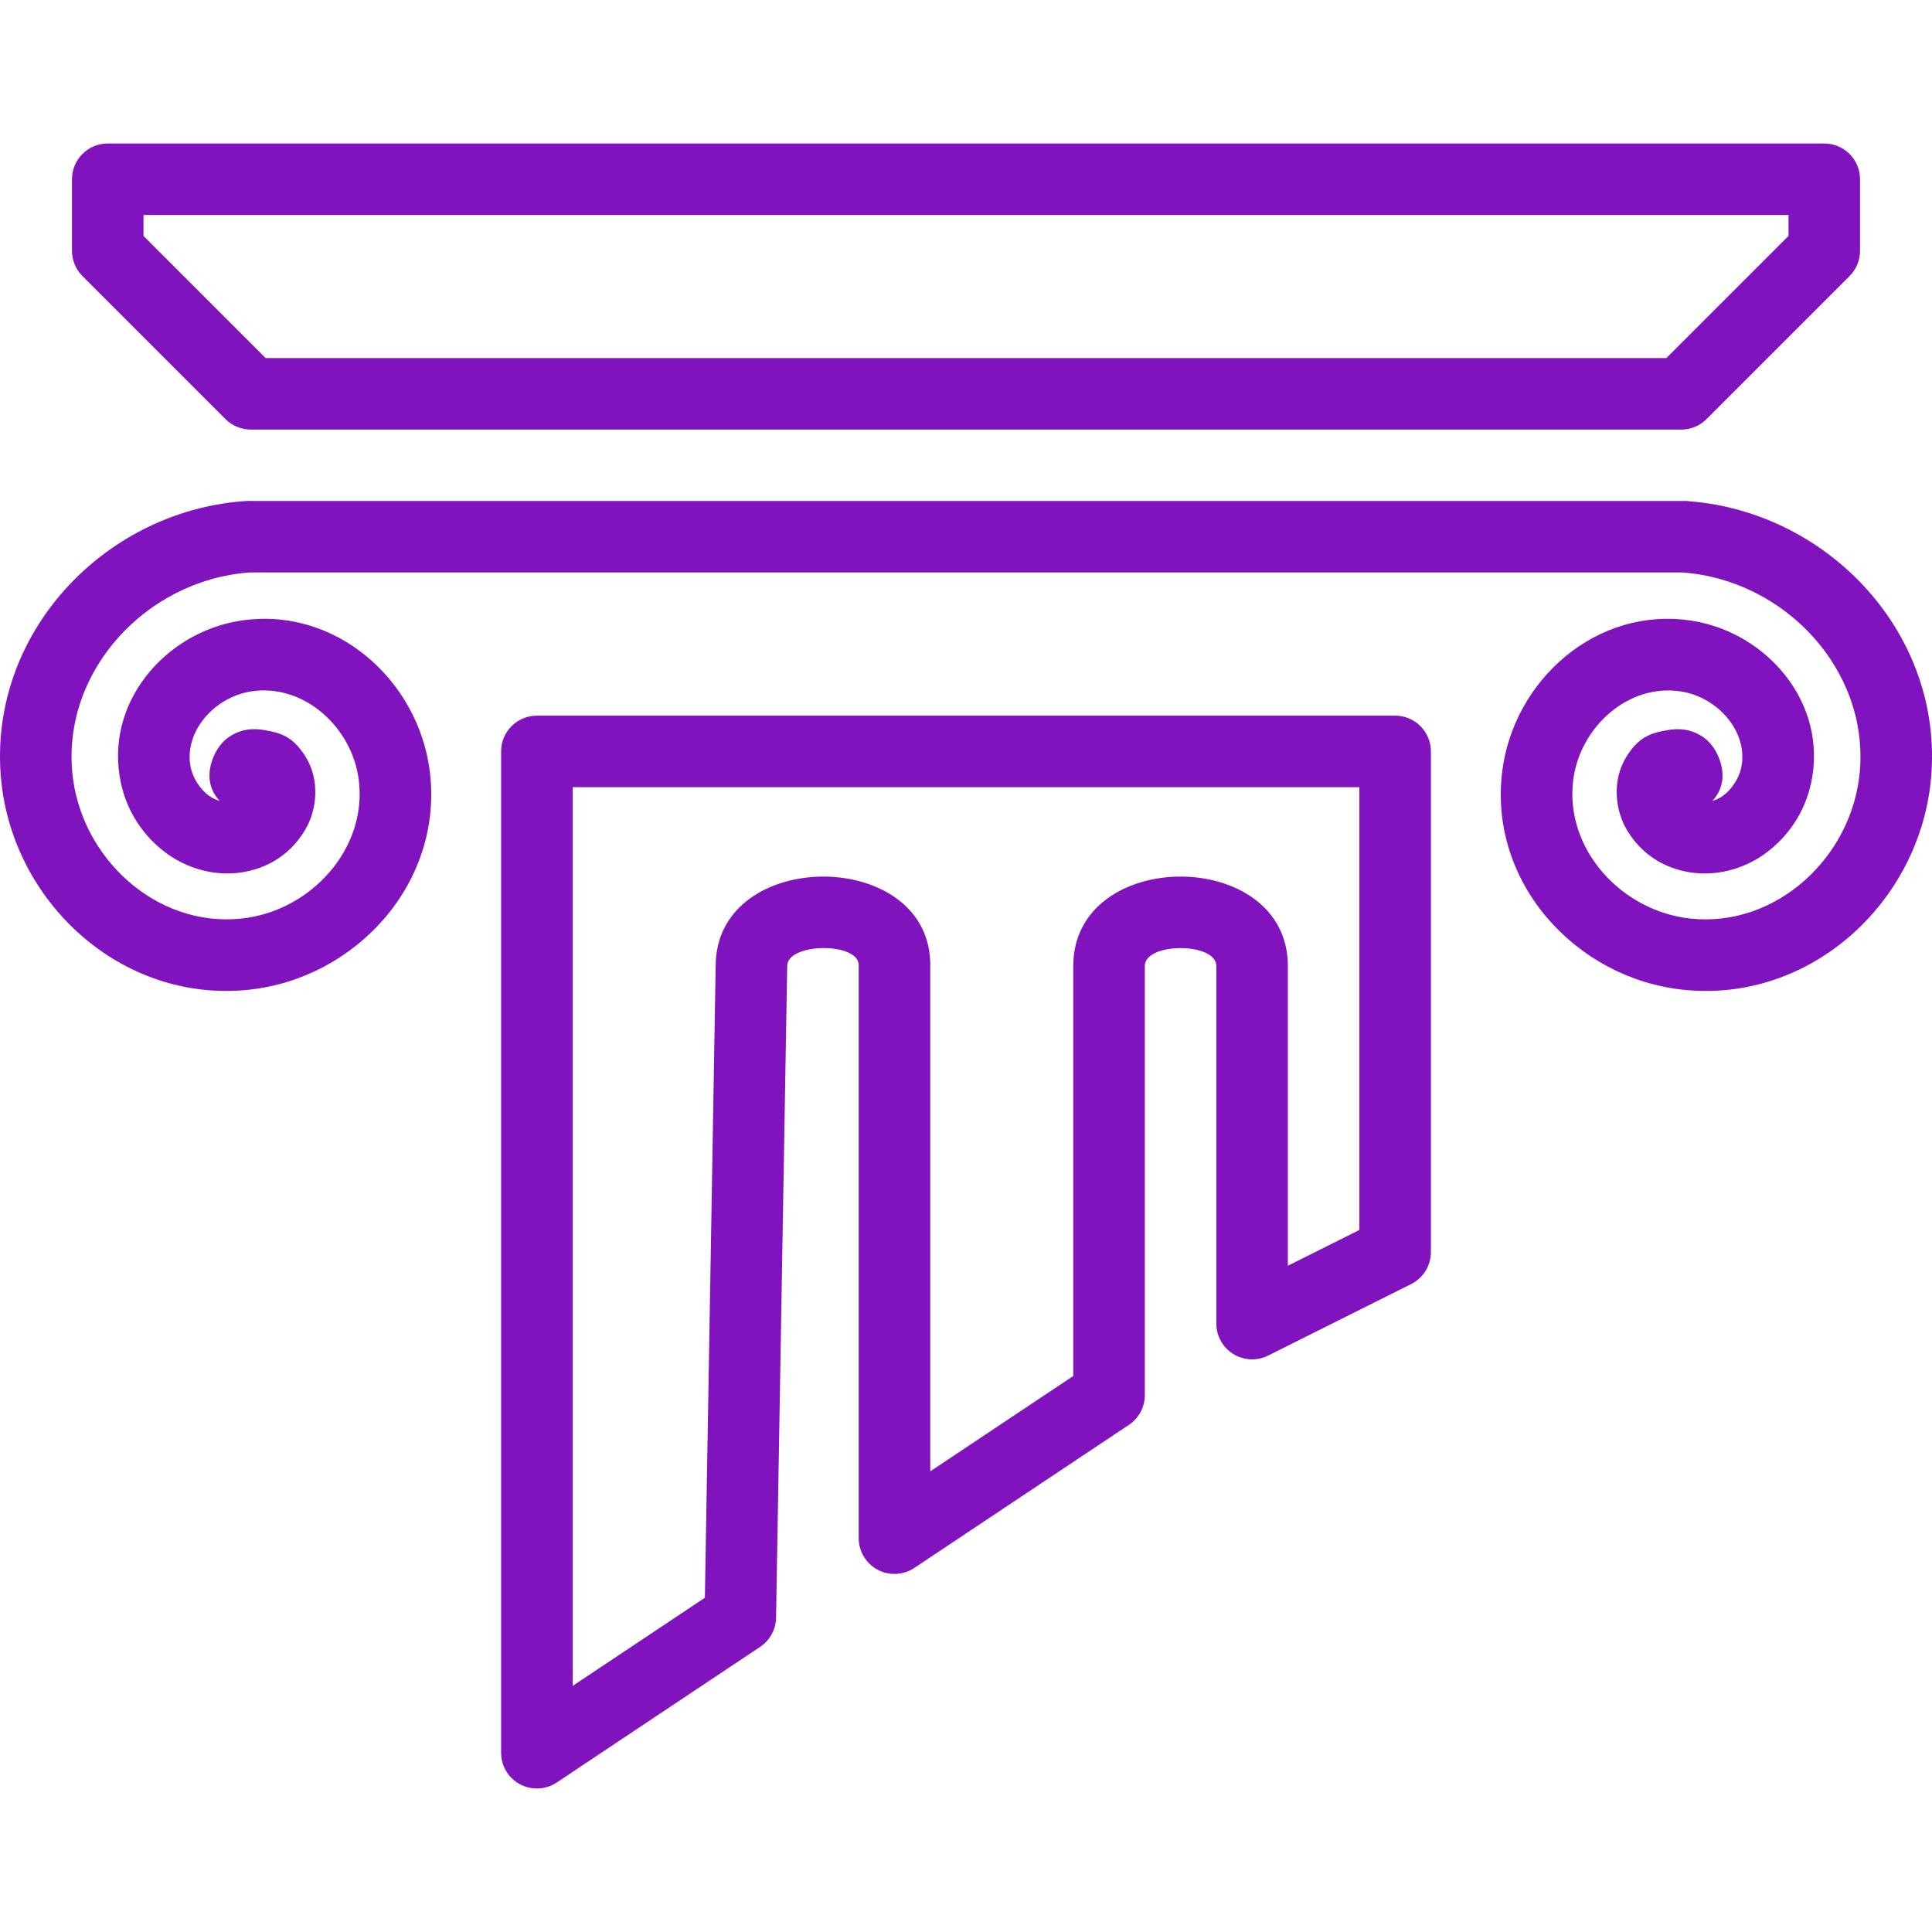
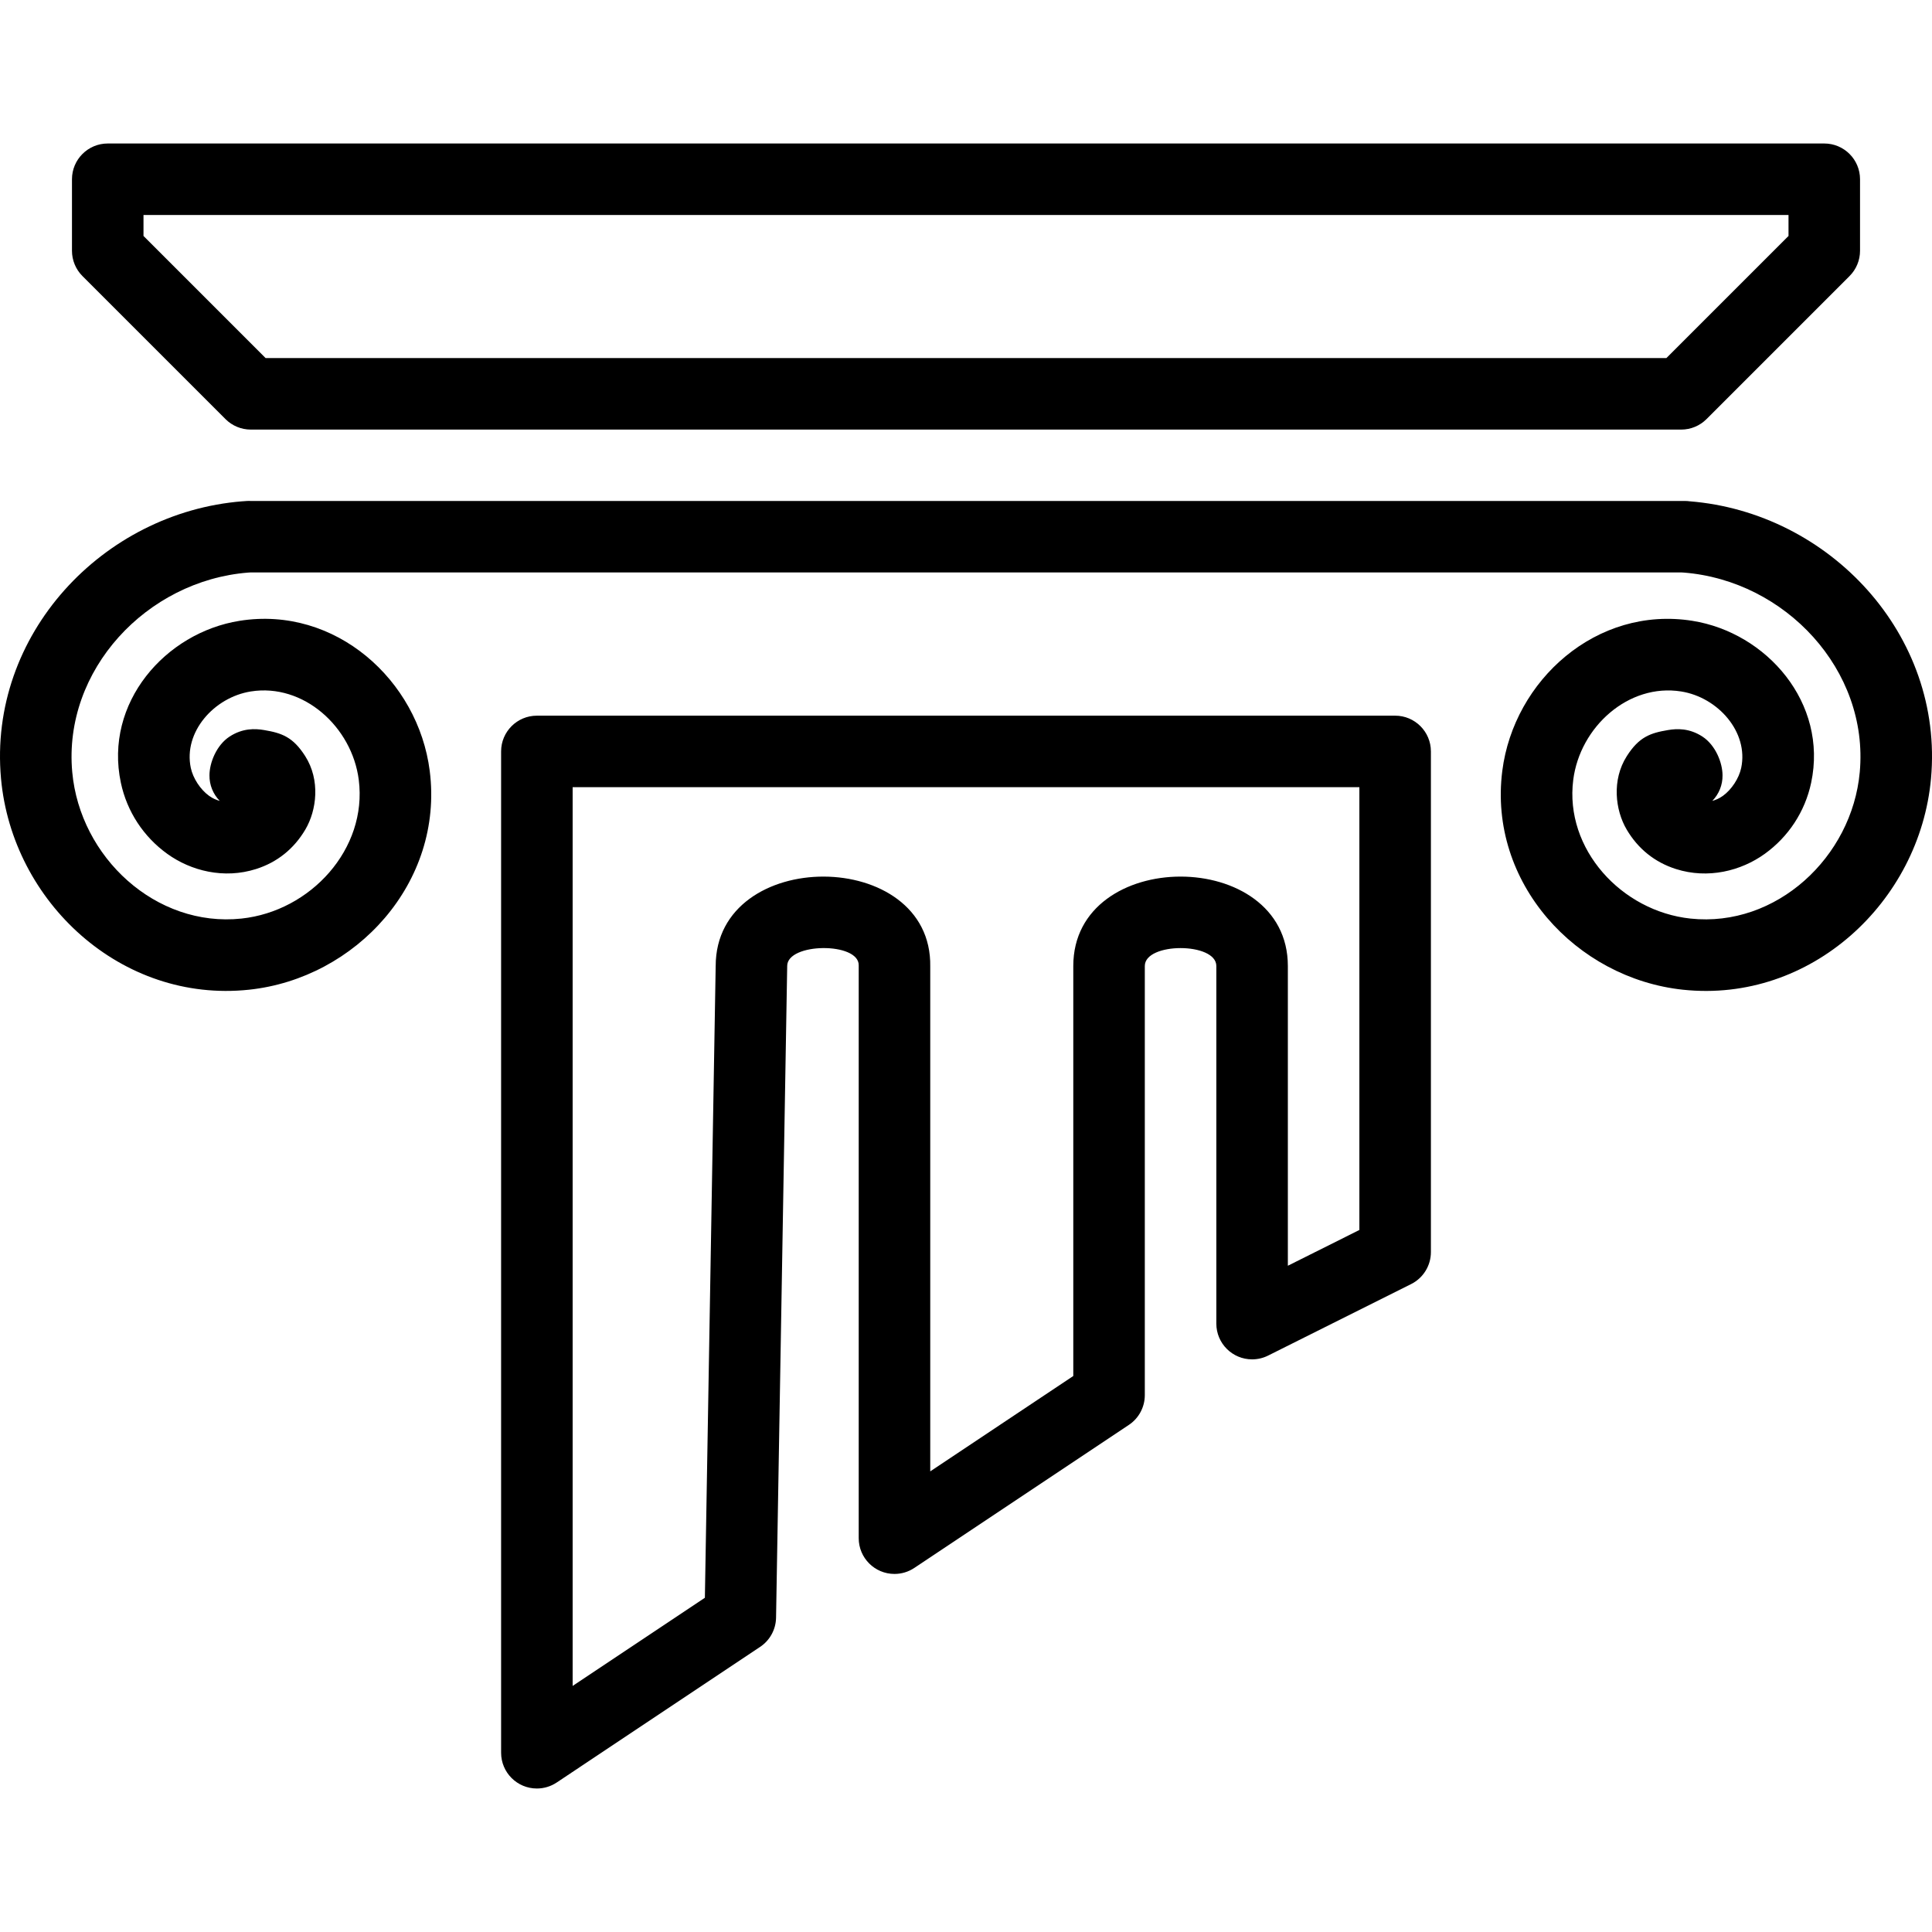
- <svg xmlns="http://www.w3.org/2000/svg" fill="#8013BE" height="800px" width="800px" version="1.1" id="Capa_1" viewBox="0 0 270.125 270.125" xml:space="preserve">
+ <svg xmlns="http://www.w3.org/2000/svg" height="800px" width="800px" version="1.1" id="Capa_1" viewBox="0 0 270.125 270.125" xml:space="preserve">
  <path color-rendering="auto" image-rendering="auto" shape-rendering="auto" color-interpolation="sRGB" d="M33.892,70.088  c-19.537,1.555-35.578,18.669-33.75,38.771c1.569,17.255,16.823,31.414,34.676,29.519c14.97-1.588,27.251-14.994,25.264-30.604  c-1.615-12.681-13.199-23.104-26.578-20.975c-10.387,1.653-18.976,11.473-16.606,22.643c0.859,4.047,3.183,7.559,6.492,9.941  c3.309,2.382,7.922,3.55,12.416,2.119c2.944-0.937,5.294-2.818,6.887-5.521c1.593-2.704,2.11-6.917-0.02-10.262  c-1.717-2.698-3.293-3.232-5.766-3.648c-1.236-0.208-2.965-0.285-4.805,0.912c-1.84,1.197-2.815,3.672-2.815,5.422  c-0.017,1.336,0.5,2.623,1.438,3.574c-0.491-0.141-0.978-0.339-1.494-0.711c-1.205-0.868-2.243-2.443-2.553-3.902  c-1.059-4.992,3.23-9.867,8.395-10.69c7.348-1.17,14.144,4.951,15.088,12.359c1.231,9.671-6.743,18.372-16.4,19.396  c-11.975,1.271-22.577-8.57-23.66-20.48C8.803,93.684,20.517,81.184,34.685,80.057c0.126-0.01,0.253-0.016,0.379-0.023h200  c0.126,0.01,0.252,0.014,0.377,0.023c14.168,1.127,25.882,13.627,24.584,27.896c-1.083,11.911-11.685,21.751-23.66,20.48  c-9.658-1.025-17.632-9.726-16.4-19.396c0.943-7.409,7.739-13.529,15.088-12.359c5.165,0.822,9.454,5.697,8.394,10.69  c-0.31,1.459-1.348,3.035-2.553,3.902c-0.516,0.371-1,0.57-1.49,0.711c0.936-0.952,1.452-2.239,1.434-3.574  c0-1.75-0.973-4.225-2.812-5.422c-1.84-1.197-3.568-1.12-4.805-0.912c-2.473,0.416-4.05,0.951-5.768,3.648  c-2.129,3.344-1.611,7.558-0.018,10.262c1.593,2.704,3.943,4.585,6.887,5.521c4.494,1.43,9.105,0.263,12.414-2.119  s5.633-5.894,6.492-9.941c2.37-11.169-6.219-20.989-16.605-22.643c-13.379-2.129-24.964,8.294-26.578,20.975  c-1.988,15.61,10.296,29.015,25.266,30.604c17.852,1.894,33.105-12.264,34.674-29.52c1.828-20.102-14.213-37.217-33.75-38.771  c-0.406-0.062-0.781-0.037-1.17-0.045h-200c-0.389-0.024-0.8,0.021-1.172,0.047L33.892,70.088z M15.063,20.063c-2.761,0-5,2.239-5,5  v10c0,1.326,0.527,2.598,1.465,3.535l20,20c0.938,0.938,2.209,1.465,3.535,1.465h200c1.326,0,2.598-0.527,3.535-1.465l20-20  c0.938-0.938,1.465-2.209,1.465-3.535v-10c0-2.761-2.239-5-5-5C255.063,20.063,15.063,20.063,15.063,20.063z M20.063,30.063h230  v2.928l-17.072,17.072H37.133l-17.07-17.072V30.063z M75.063,100.063c-2.761,0-5,2.239-5,5v140c0.001,2.762,2.24,5,5.002,4.999  c0.987,0,1.951-0.292,2.772-0.839l28.441-18.963c1.366-0.91,2.198-2.433,2.227-4.074l1.557-91.039c0-0.028,0-0.056,0-0.084  c0-3.28,10.058-3.373,10-0.09c0,0.03,0,0.06,0,0.09v80c0.001,2.762,2.24,5,5.002,4.999c0.987,0,1.951-0.292,2.772-0.839l30-20  c1.391-0.927,2.226-2.488,2.227-4.16v-60c0-3.339,10-3.339,10,0v50c0.001,2.762,2.241,5,5.003,4.998c0.775,0,1.54-0.181,2.234-0.528  l20-10c1.693-0.847,2.763-2.577,2.764-4.471v-70c0-2.761-2.239-5-5-5h-120H75.063z M80.063,110.063h110v61.908l-10,5v-41.908  c0-16.668-30-16.668-30,0v57.324l-20,13.334v-70.658v0.088c0.297-16.724-29.998-16.815-29.998-0.088v-0.086l-1.512,88.418  l-18.488,12.326V110.063L80.063,110.063z" />
</svg>
